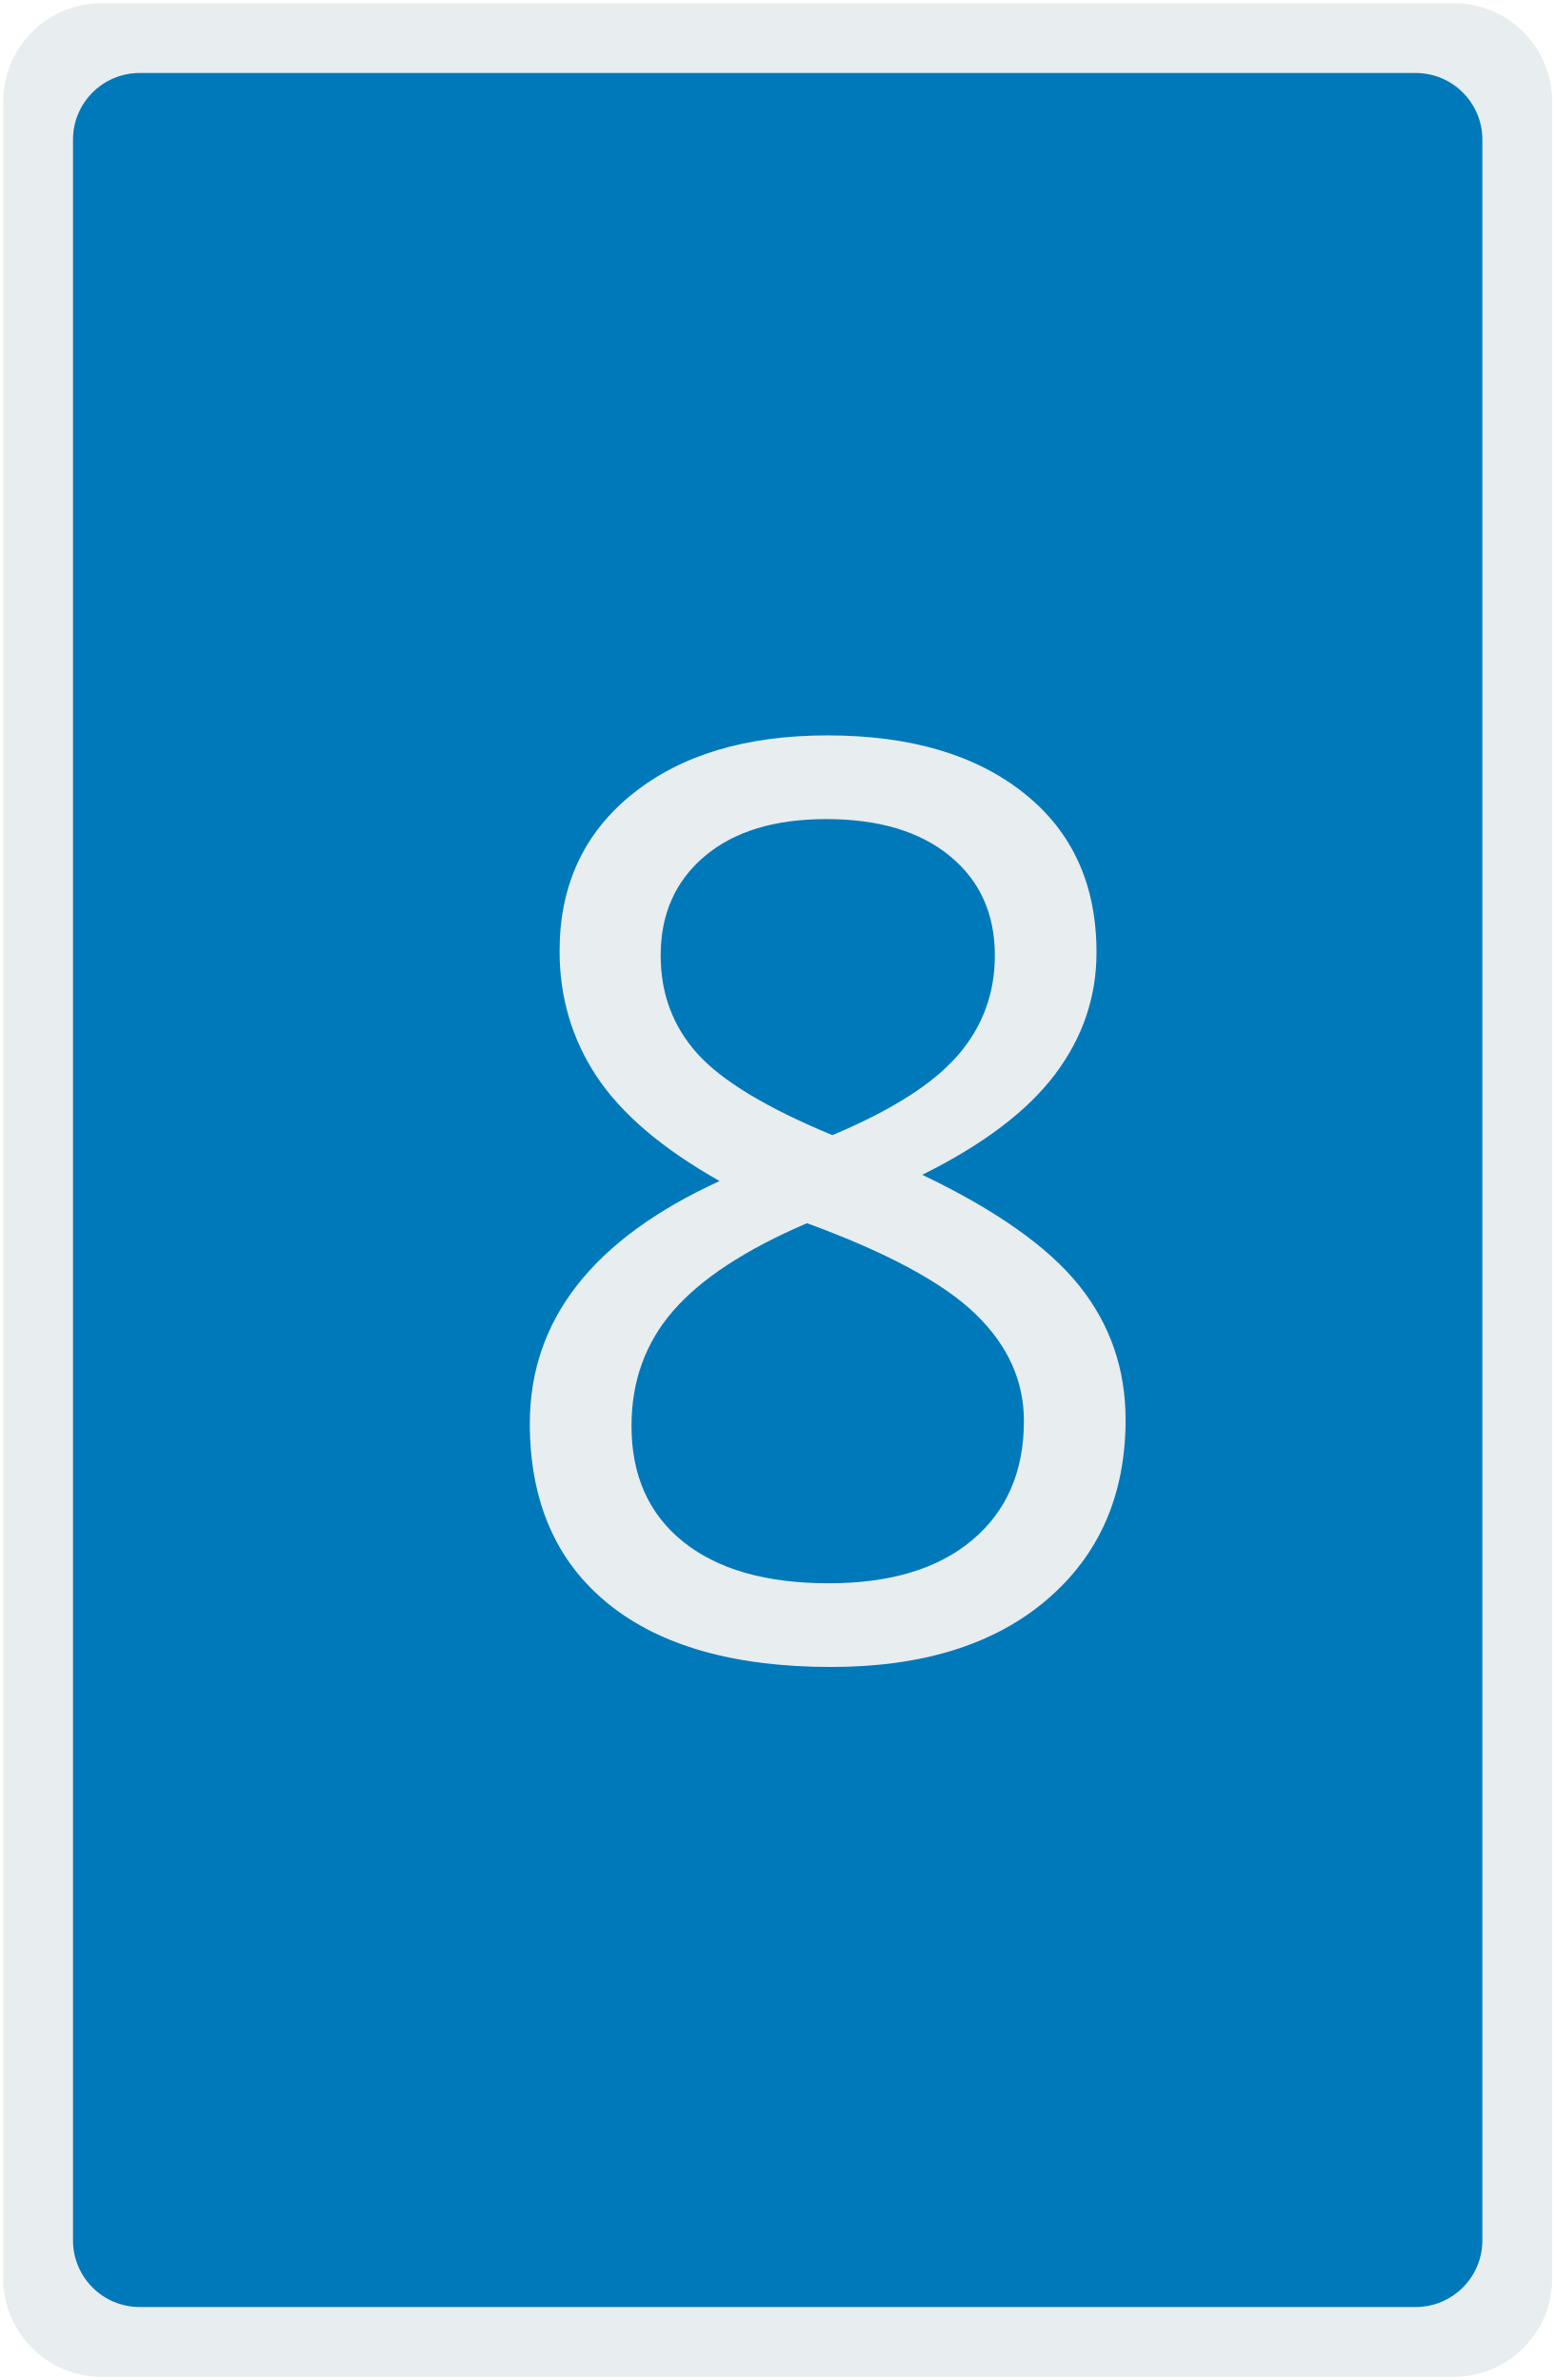
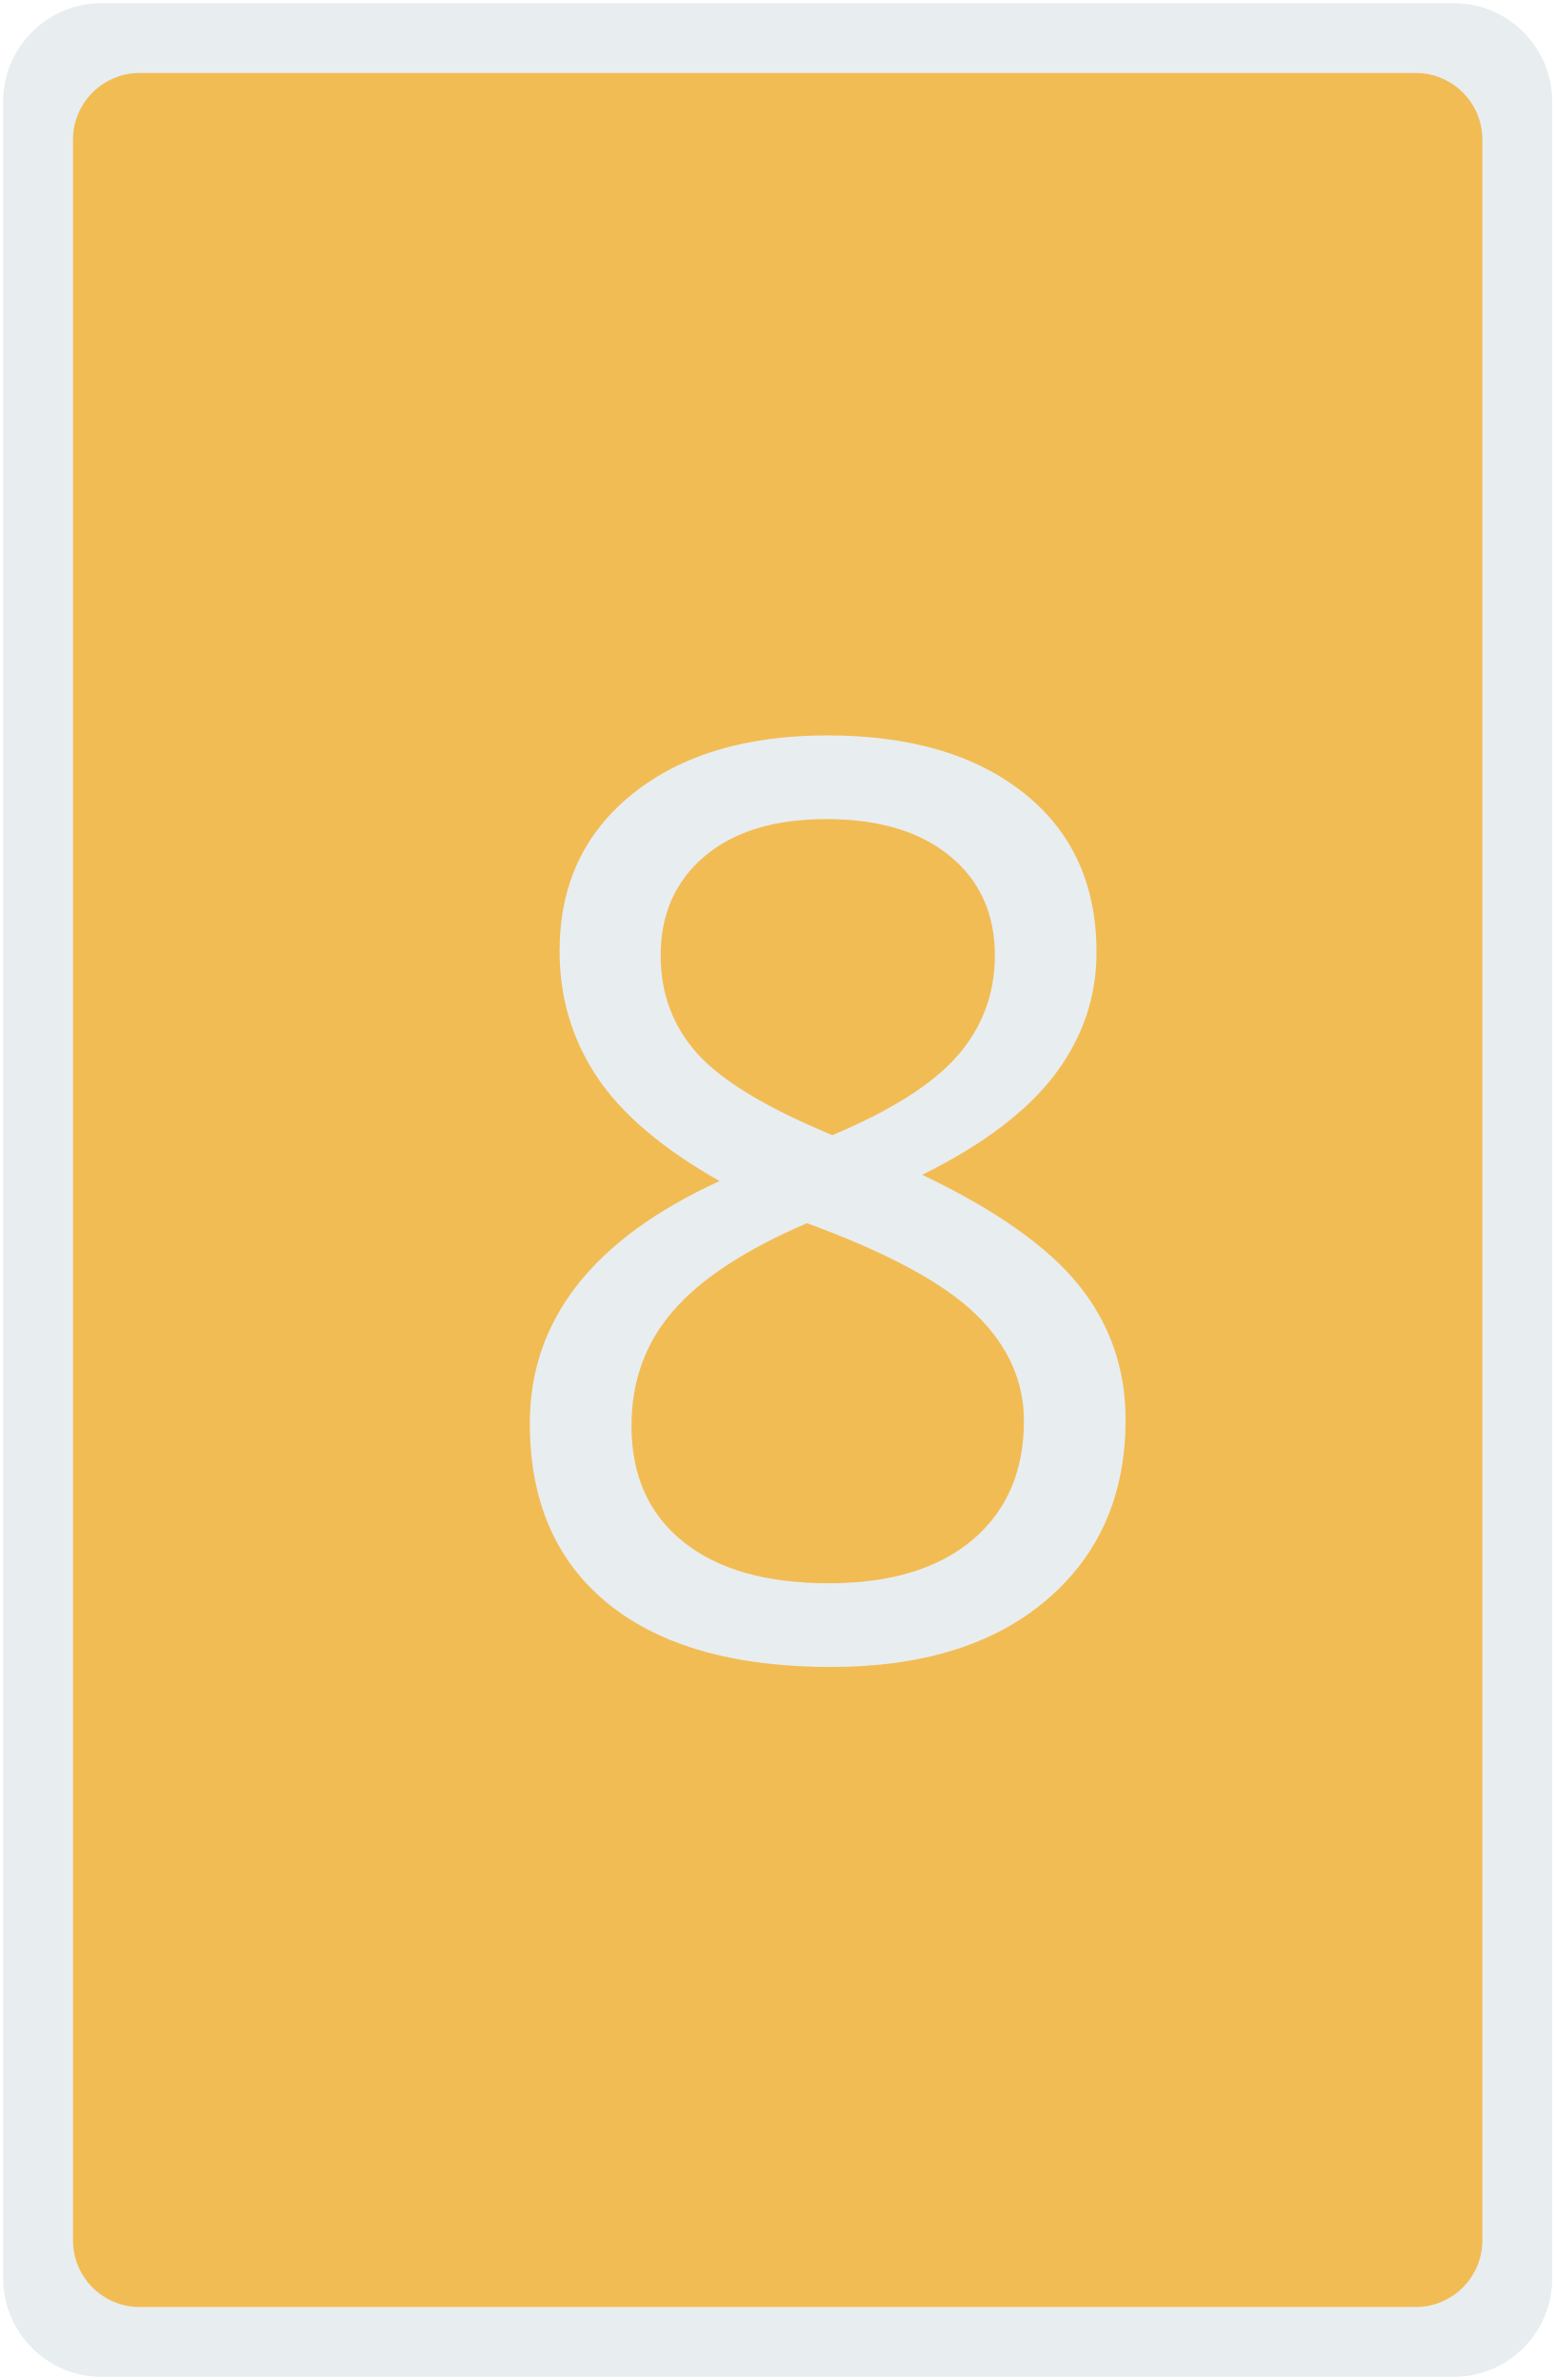
<svg xmlns="http://www.w3.org/2000/svg" width="245" height="375">
  <g>
    <rect fill="#e8edf0" stroke="#e8edf0" x="1" y="1" width="243" height="373" id="svg_4" rx="15" />
-     <rect fill="#0079ba" stroke="#0079ba" x="12" y="12" width="221" height="351" id="svg_5" rx="10" />
+     <rect fill="#f2bc54" stroke="#f2bc54" x="12" y="12" width="221" height="351" id="svg_5" rx="10" />
    <text fill="#e8edf0" stroke="#e8edf0" x="73.3" y="260.7" id="svg_6" stroke-width="0" font-size="200" font-family="Open Sans,sans-serif" text-anchor="start" xml:space="preserve">8</text>
  </g>
</svg>
